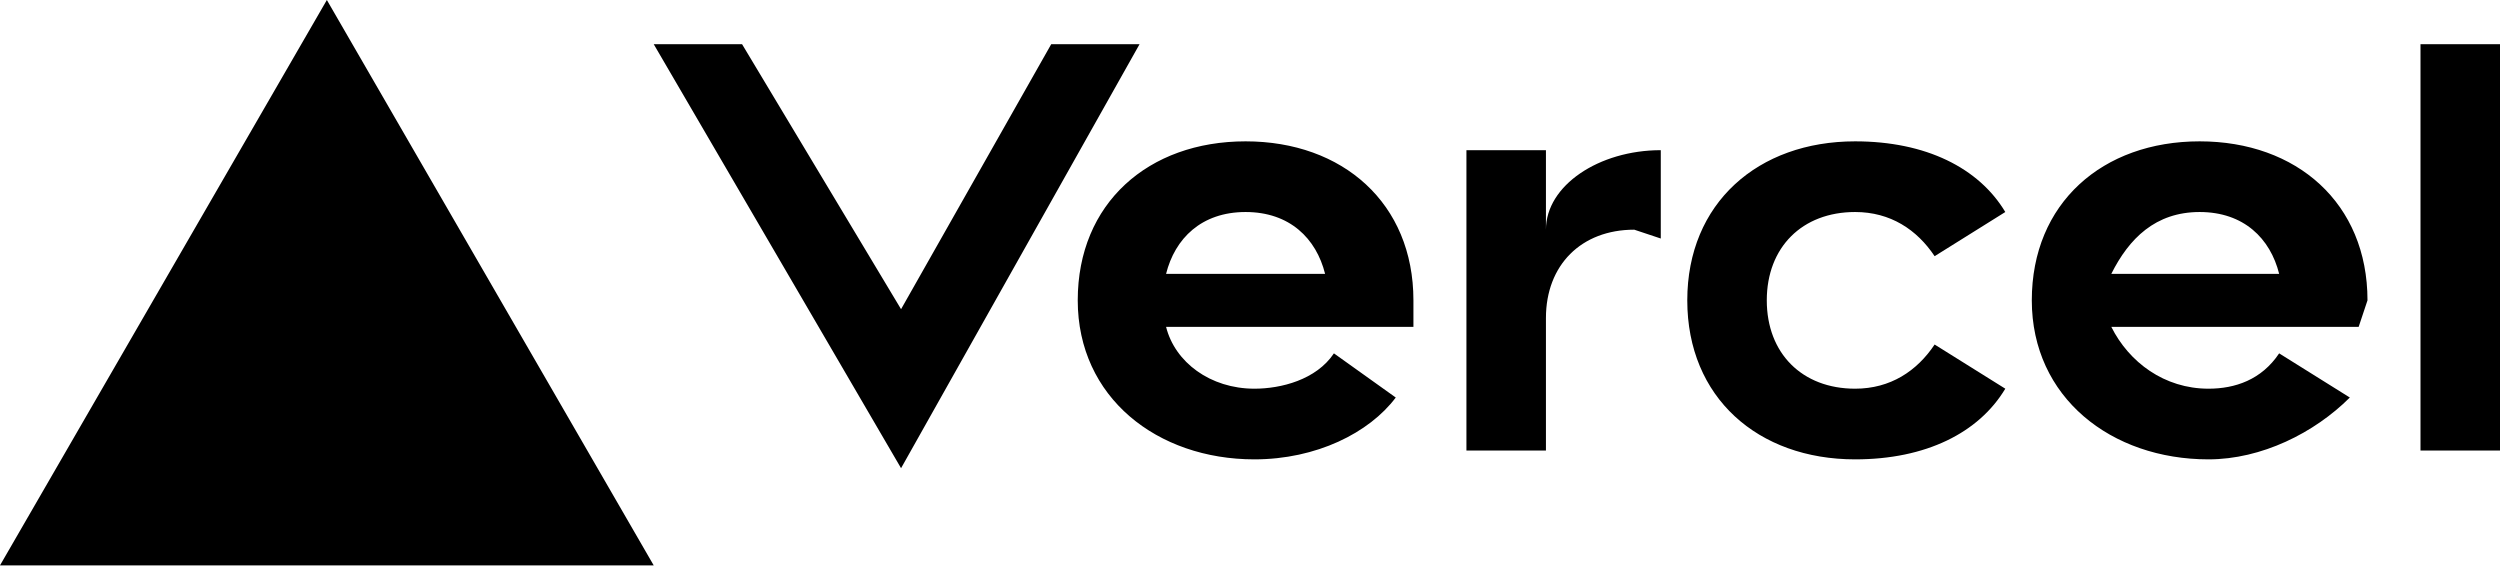
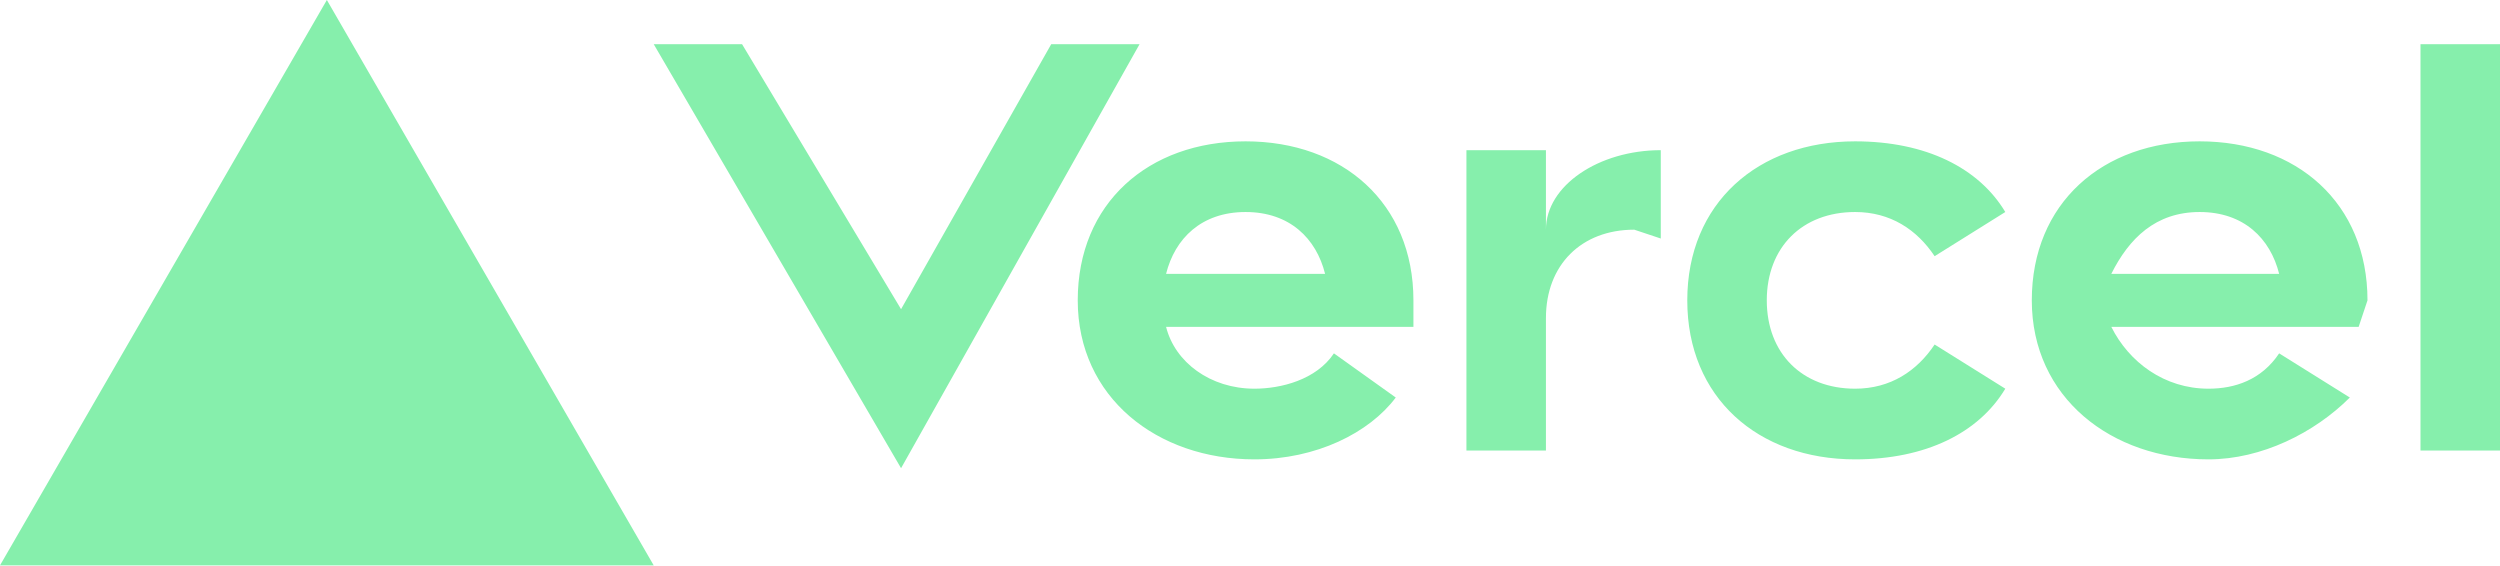
<svg xmlns="http://www.w3.org/2000/svg" fill="none" viewBox="0 0 283 64">
-   <path fill="black" d="M141 16c-11 0-19 7-19 18s9 18 20 18c7 0 13-3 16-7l-7-5c-2 3-6 4-9 4-5 0-9-3-10-7h28v-3c0-11-8-18-19-18zm-9 15c1-4 4-7 9-7s8 3 9 7h-18zm117-15c-11 0-19 7-19 18s9 18 20 18c6 0 12-3 16-7l-8-5c-2 3-5 4-8 4-5 0-9-3-11-7h28l1-3c0-11-8-18-19-18zm-10 15c2-4 5-7 10-7s8 3 9 7h-19zm-39 3c0 6 4 10 10 10 4 0 7-2 9-5l8 5c-3 5-9 8-17 8-11 0-19-7-19-18s8-18 19-18c8 0 14 3 17 8l-8 5c-2-3-5-5-9-5-6 0-10 4-10 10zm83-29v46h-9V5h9zM37 0l37 64H0L37 0zm92 5-27 48L74 5h10l18 30 17-30h10zm59 12v10l-3-1c-6 0-10 4-10 10v15h-9V17h9v9c0-5 6-9 13-9z" />
+   <path fill="#86efac" d="M141 16c-11 0-19 7-19 18s9 18 20 18c7 0 13-3 16-7l-7-5c-2 3-6 4-9 4-5 0-9-3-10-7h28v-3c0-11-8-18-19-18zm-9 15c1-4 4-7 9-7s8 3 9 7h-18zm117-15c-11 0-19 7-19 18s9 18 20 18c6 0 12-3 16-7l-8-5c-2 3-5 4-8 4-5 0-9-3-11-7h28l1-3c0-11-8-18-19-18zm-10 15c2-4 5-7 10-7s8 3 9 7h-19zm-39 3c0 6 4 10 10 10 4 0 7-2 9-5l8 5c-3 5-9 8-17 8-11 0-19-7-19-18s8-18 19-18c8 0 14 3 17 8l-8 5c-2-3-5-5-9-5-6 0-10 4-10 10zm83-29v46h-9V5h9zM37 0l37 64H0L37 0zm92 5-27 48L74 5h10l18 30 17-30h10zm59 12v10l-3-1c-6 0-10 4-10 10v15h-9V17h9v9c0-5 6-9 13-9z" />
</svg>
